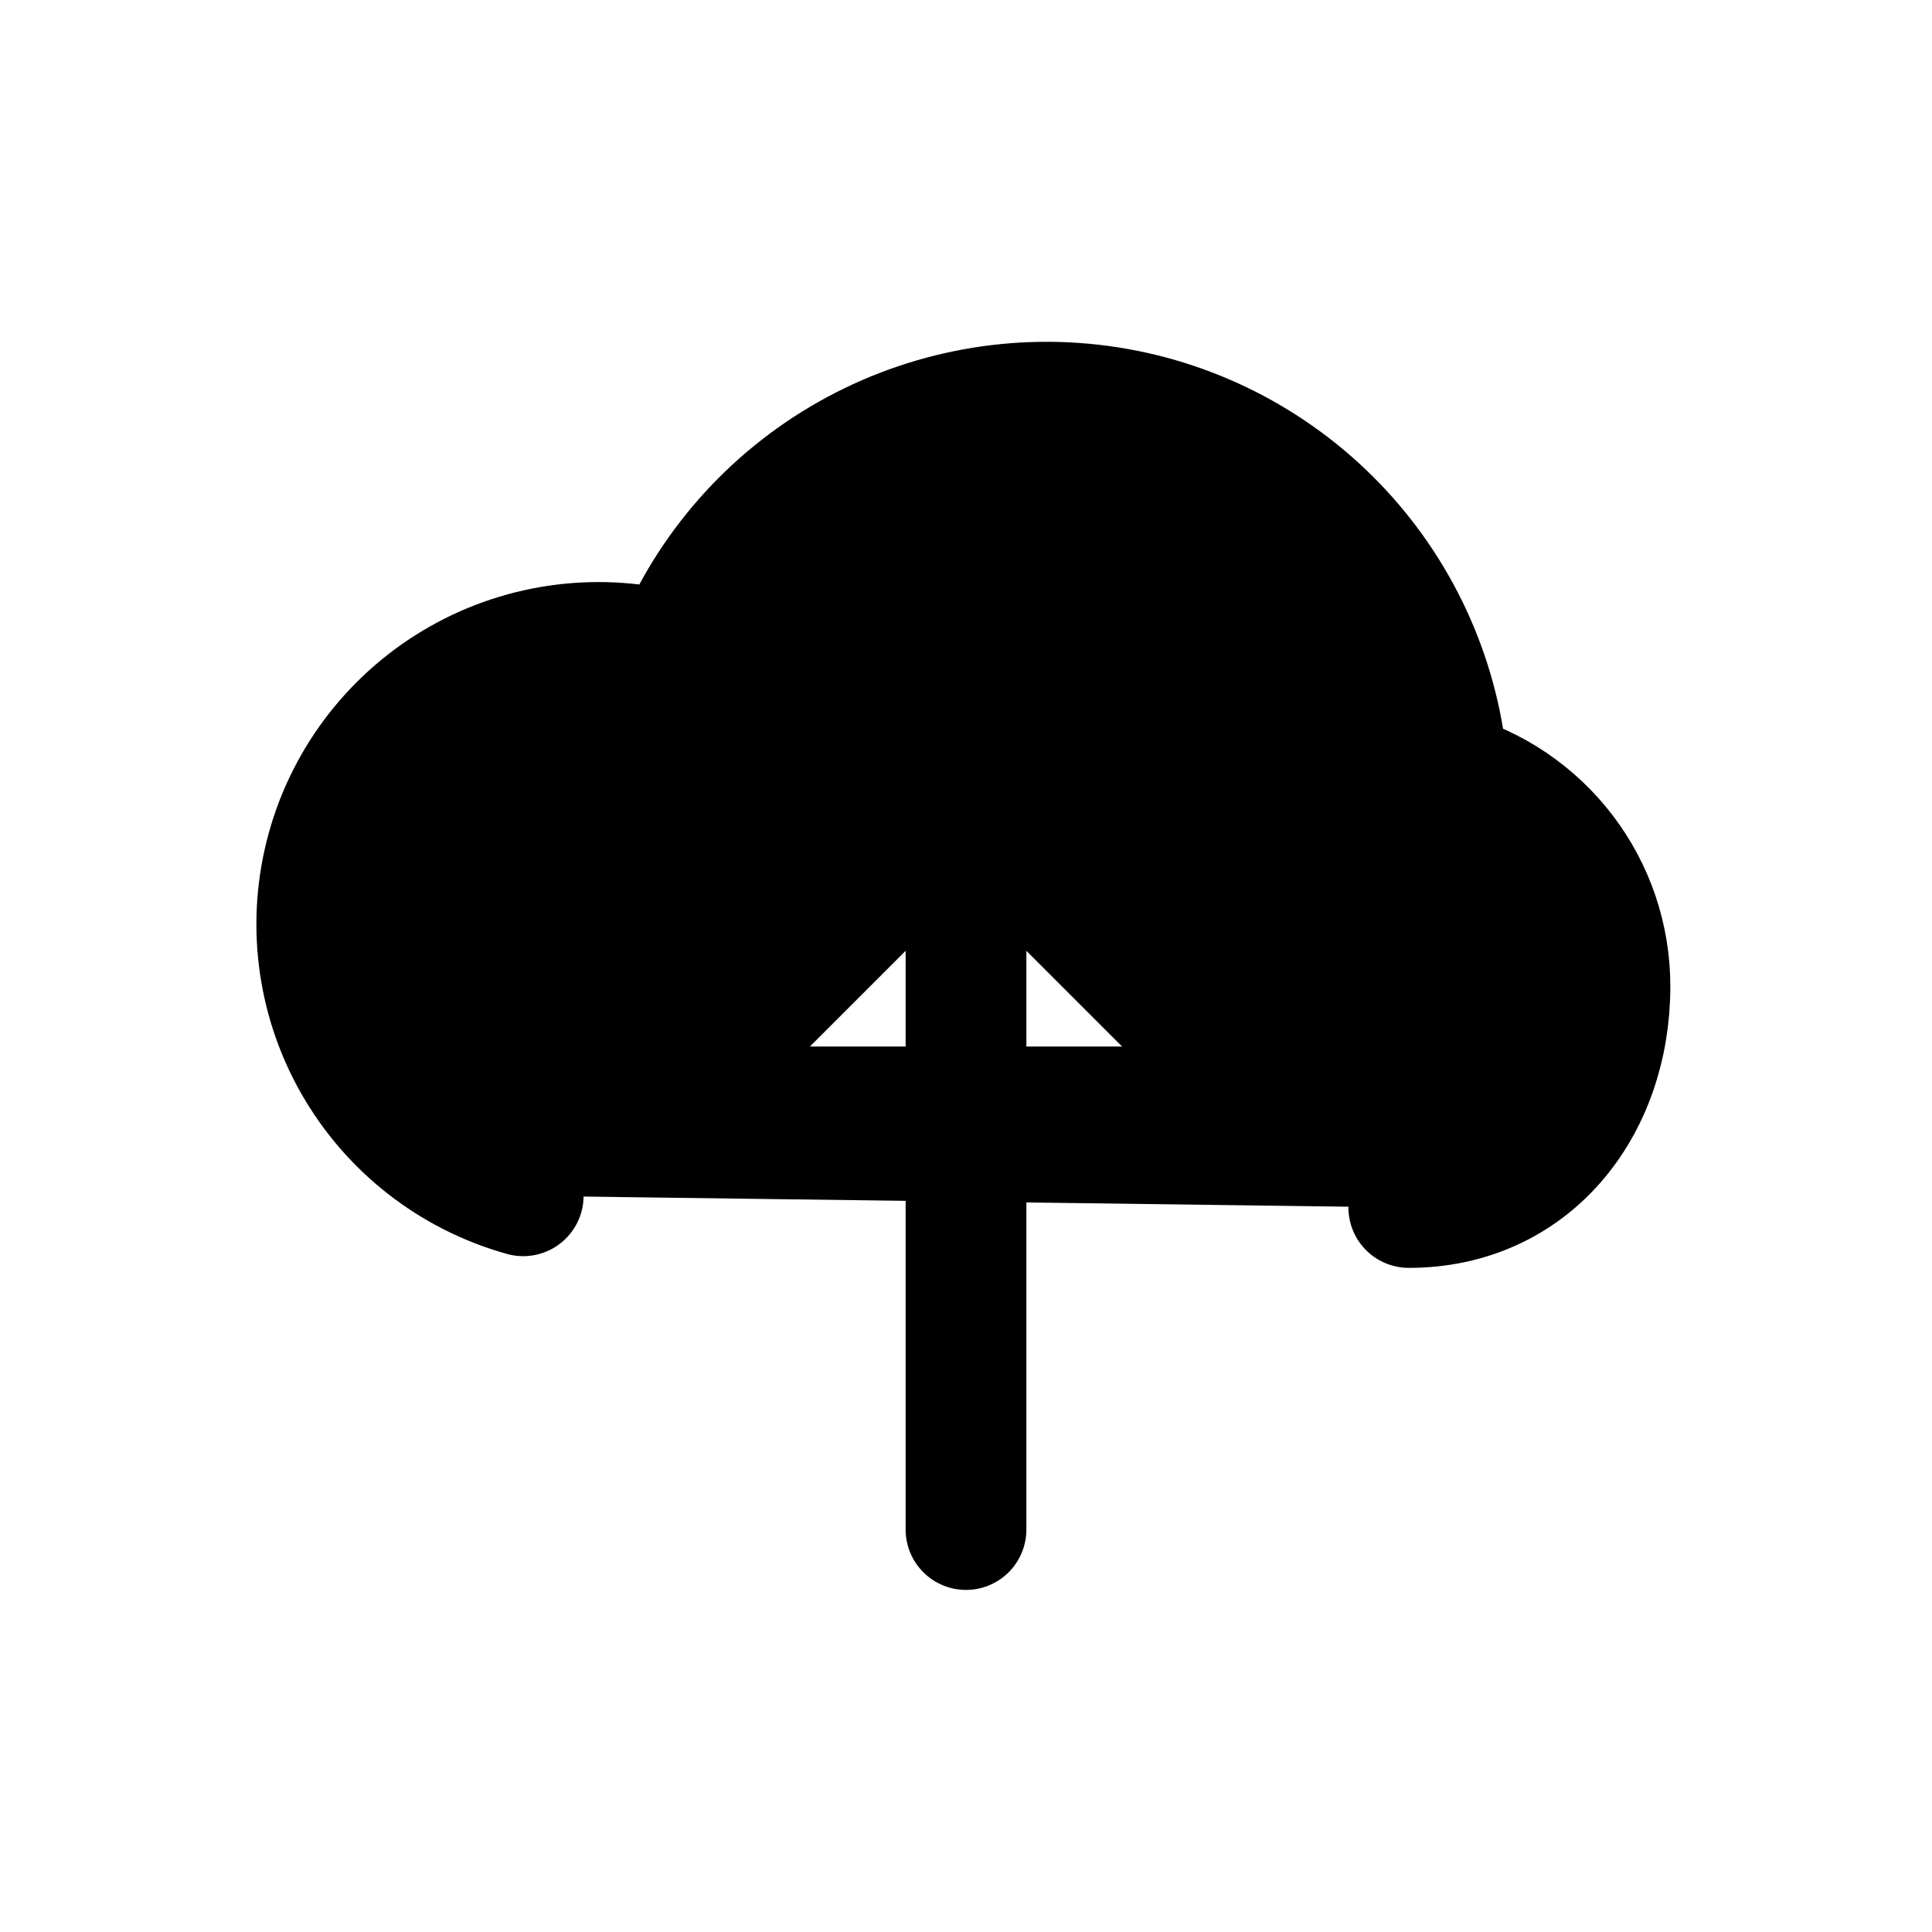
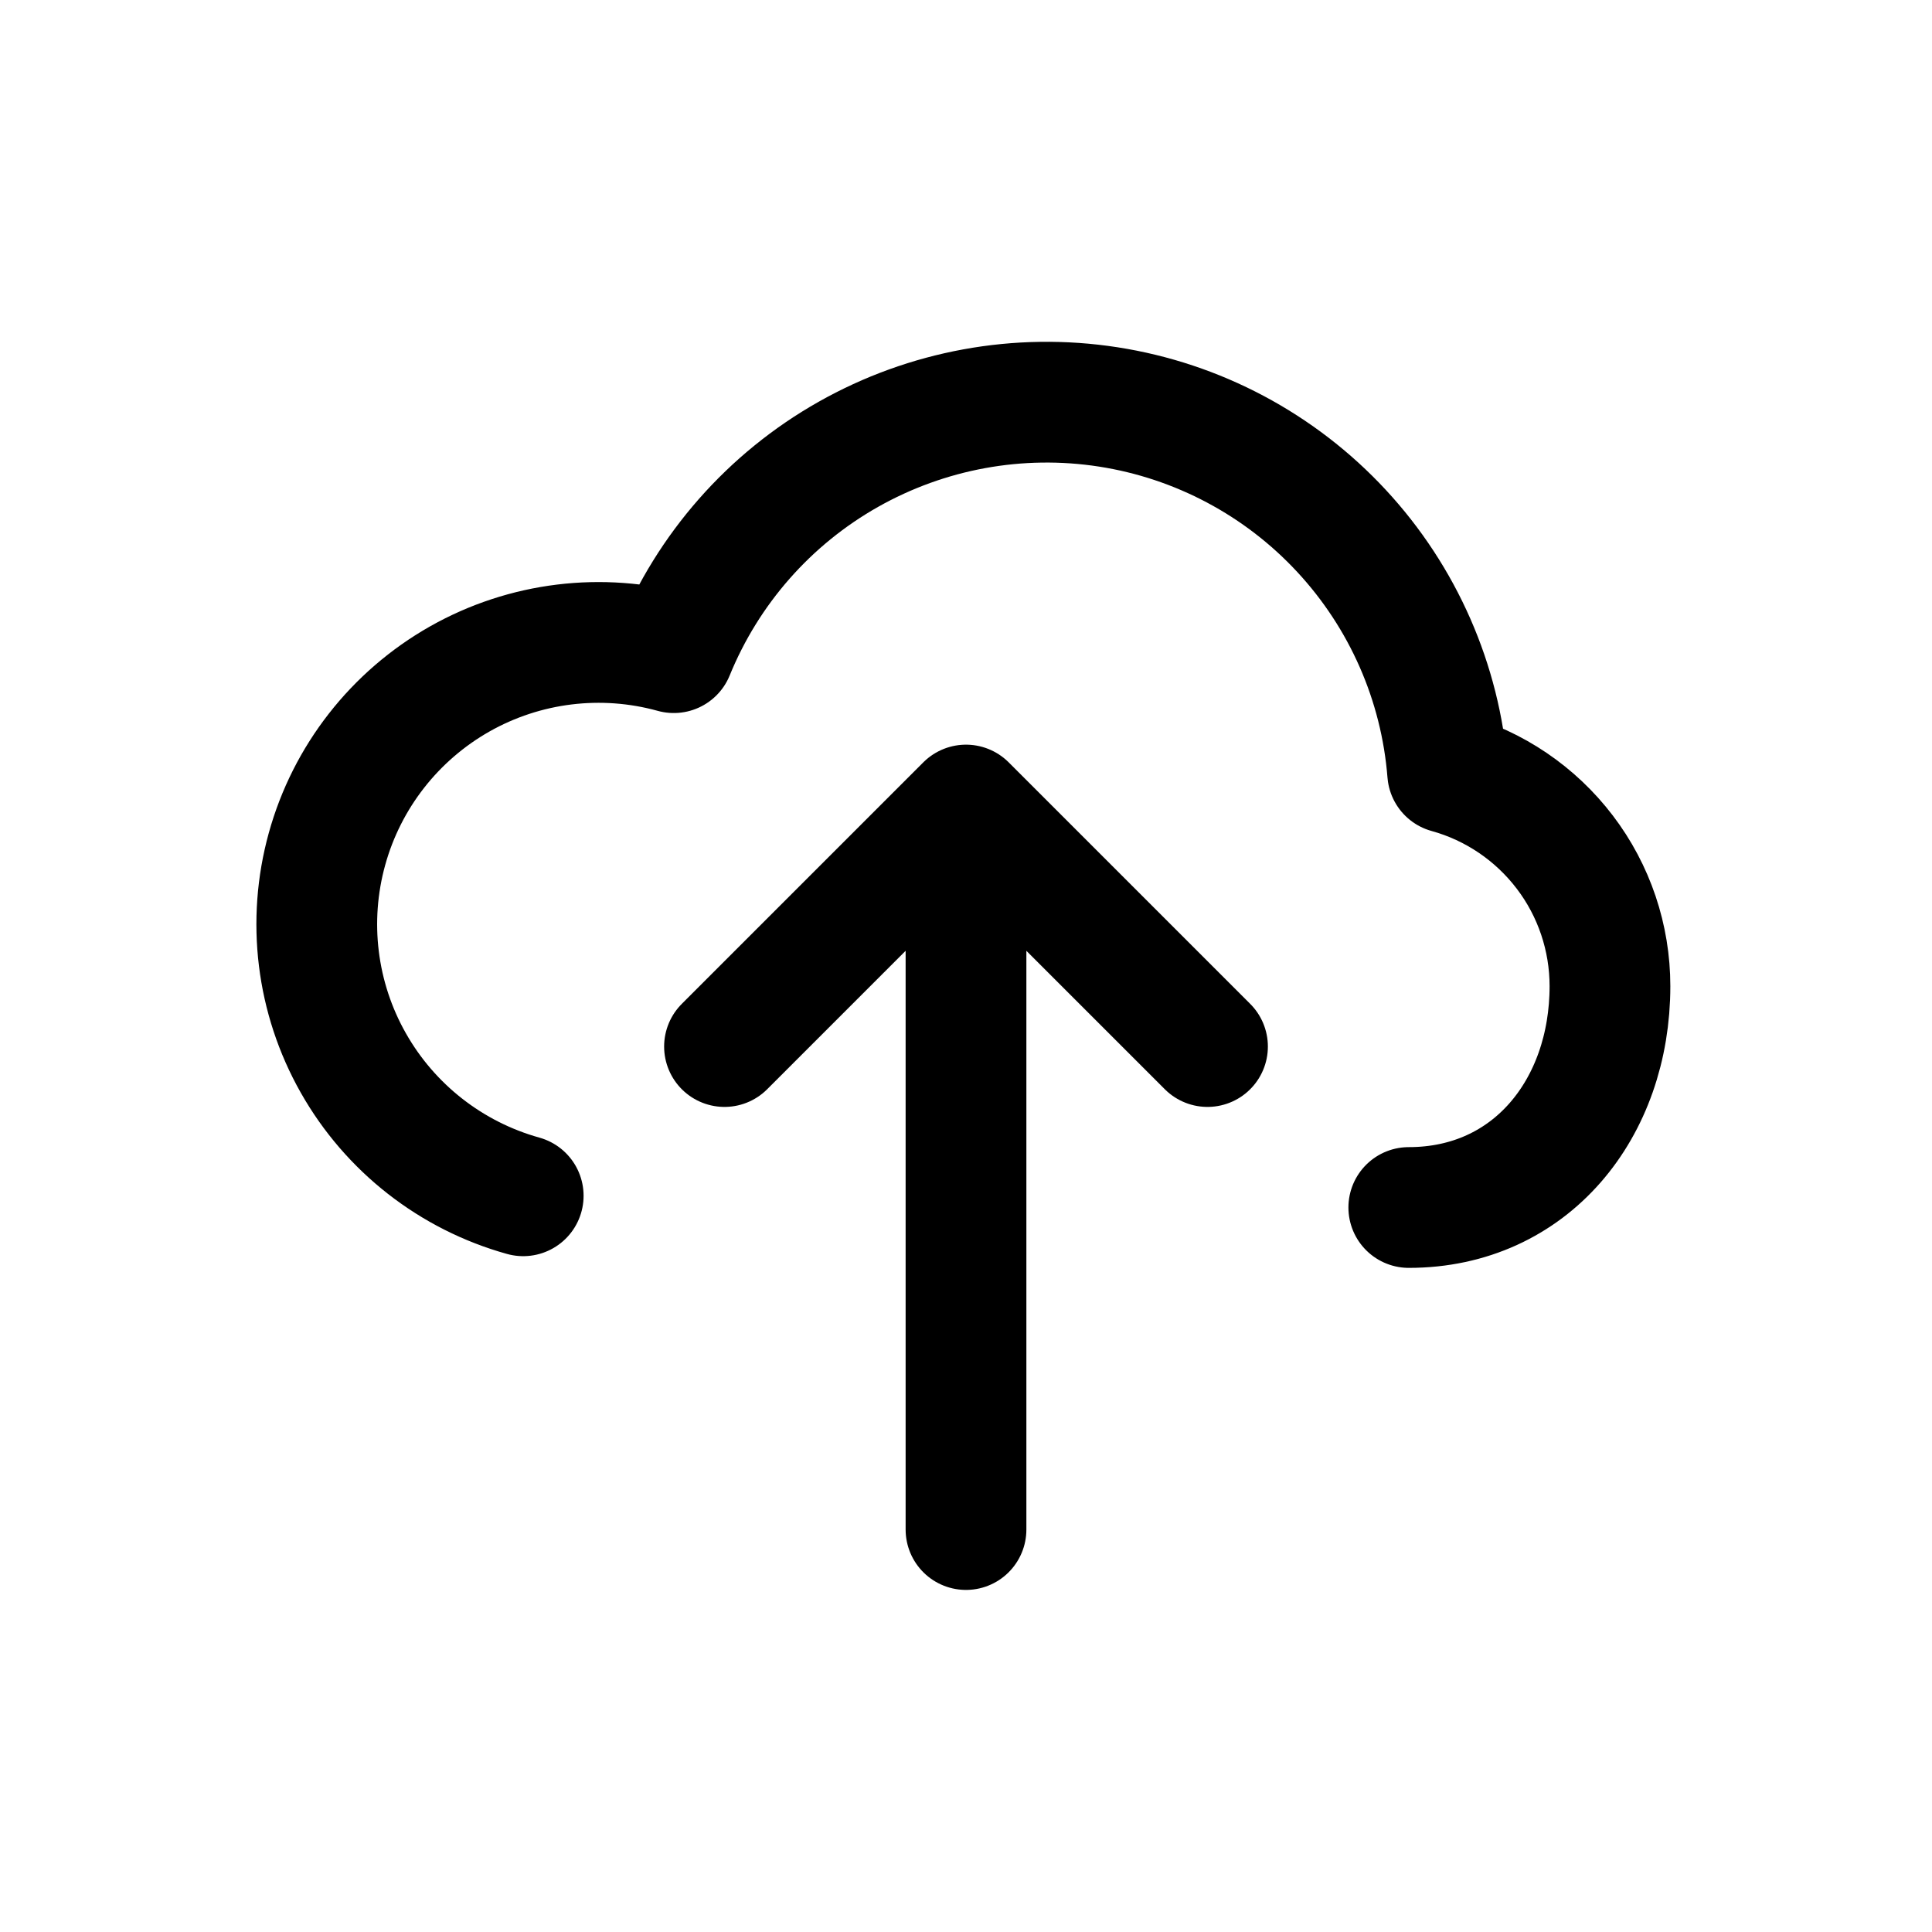
- <svg xmlns="http://www.w3.org/2000/svg" width="16" height="16" viewBox="0 0 16 16" fill="currentColor">
+ <svg xmlns="http://www.w3.org/2000/svg" width="16" height="16" viewBox="0 0 16 16" fill="none">
  <path d="M8 6.667V12.667M6 8.667L8 6.667L10 8.667M11.667 10C12.679 10 13.333 9.179 13.333 8.167C13.333 7.766 13.202 7.376 12.959 7.057C12.716 6.738 12.376 6.507 11.989 6.4C11.93 5.652 11.62 4.947 11.11 4.397C10.6 3.847 9.919 3.485 9.178 3.37C8.436 3.255 7.678 3.394 7.025 3.763C6.372 4.132 5.863 4.711 5.58 5.405C4.984 5.24 4.346 5.318 3.807 5.623C3.269 5.928 2.873 6.434 2.708 7.031C2.543 7.627 2.621 8.265 2.926 8.803C3.231 9.342 3.737 9.737 4.333 9.903" stroke="currentColor" stroke-linecap="round" stroke-linejoin="round" />
</svg>
